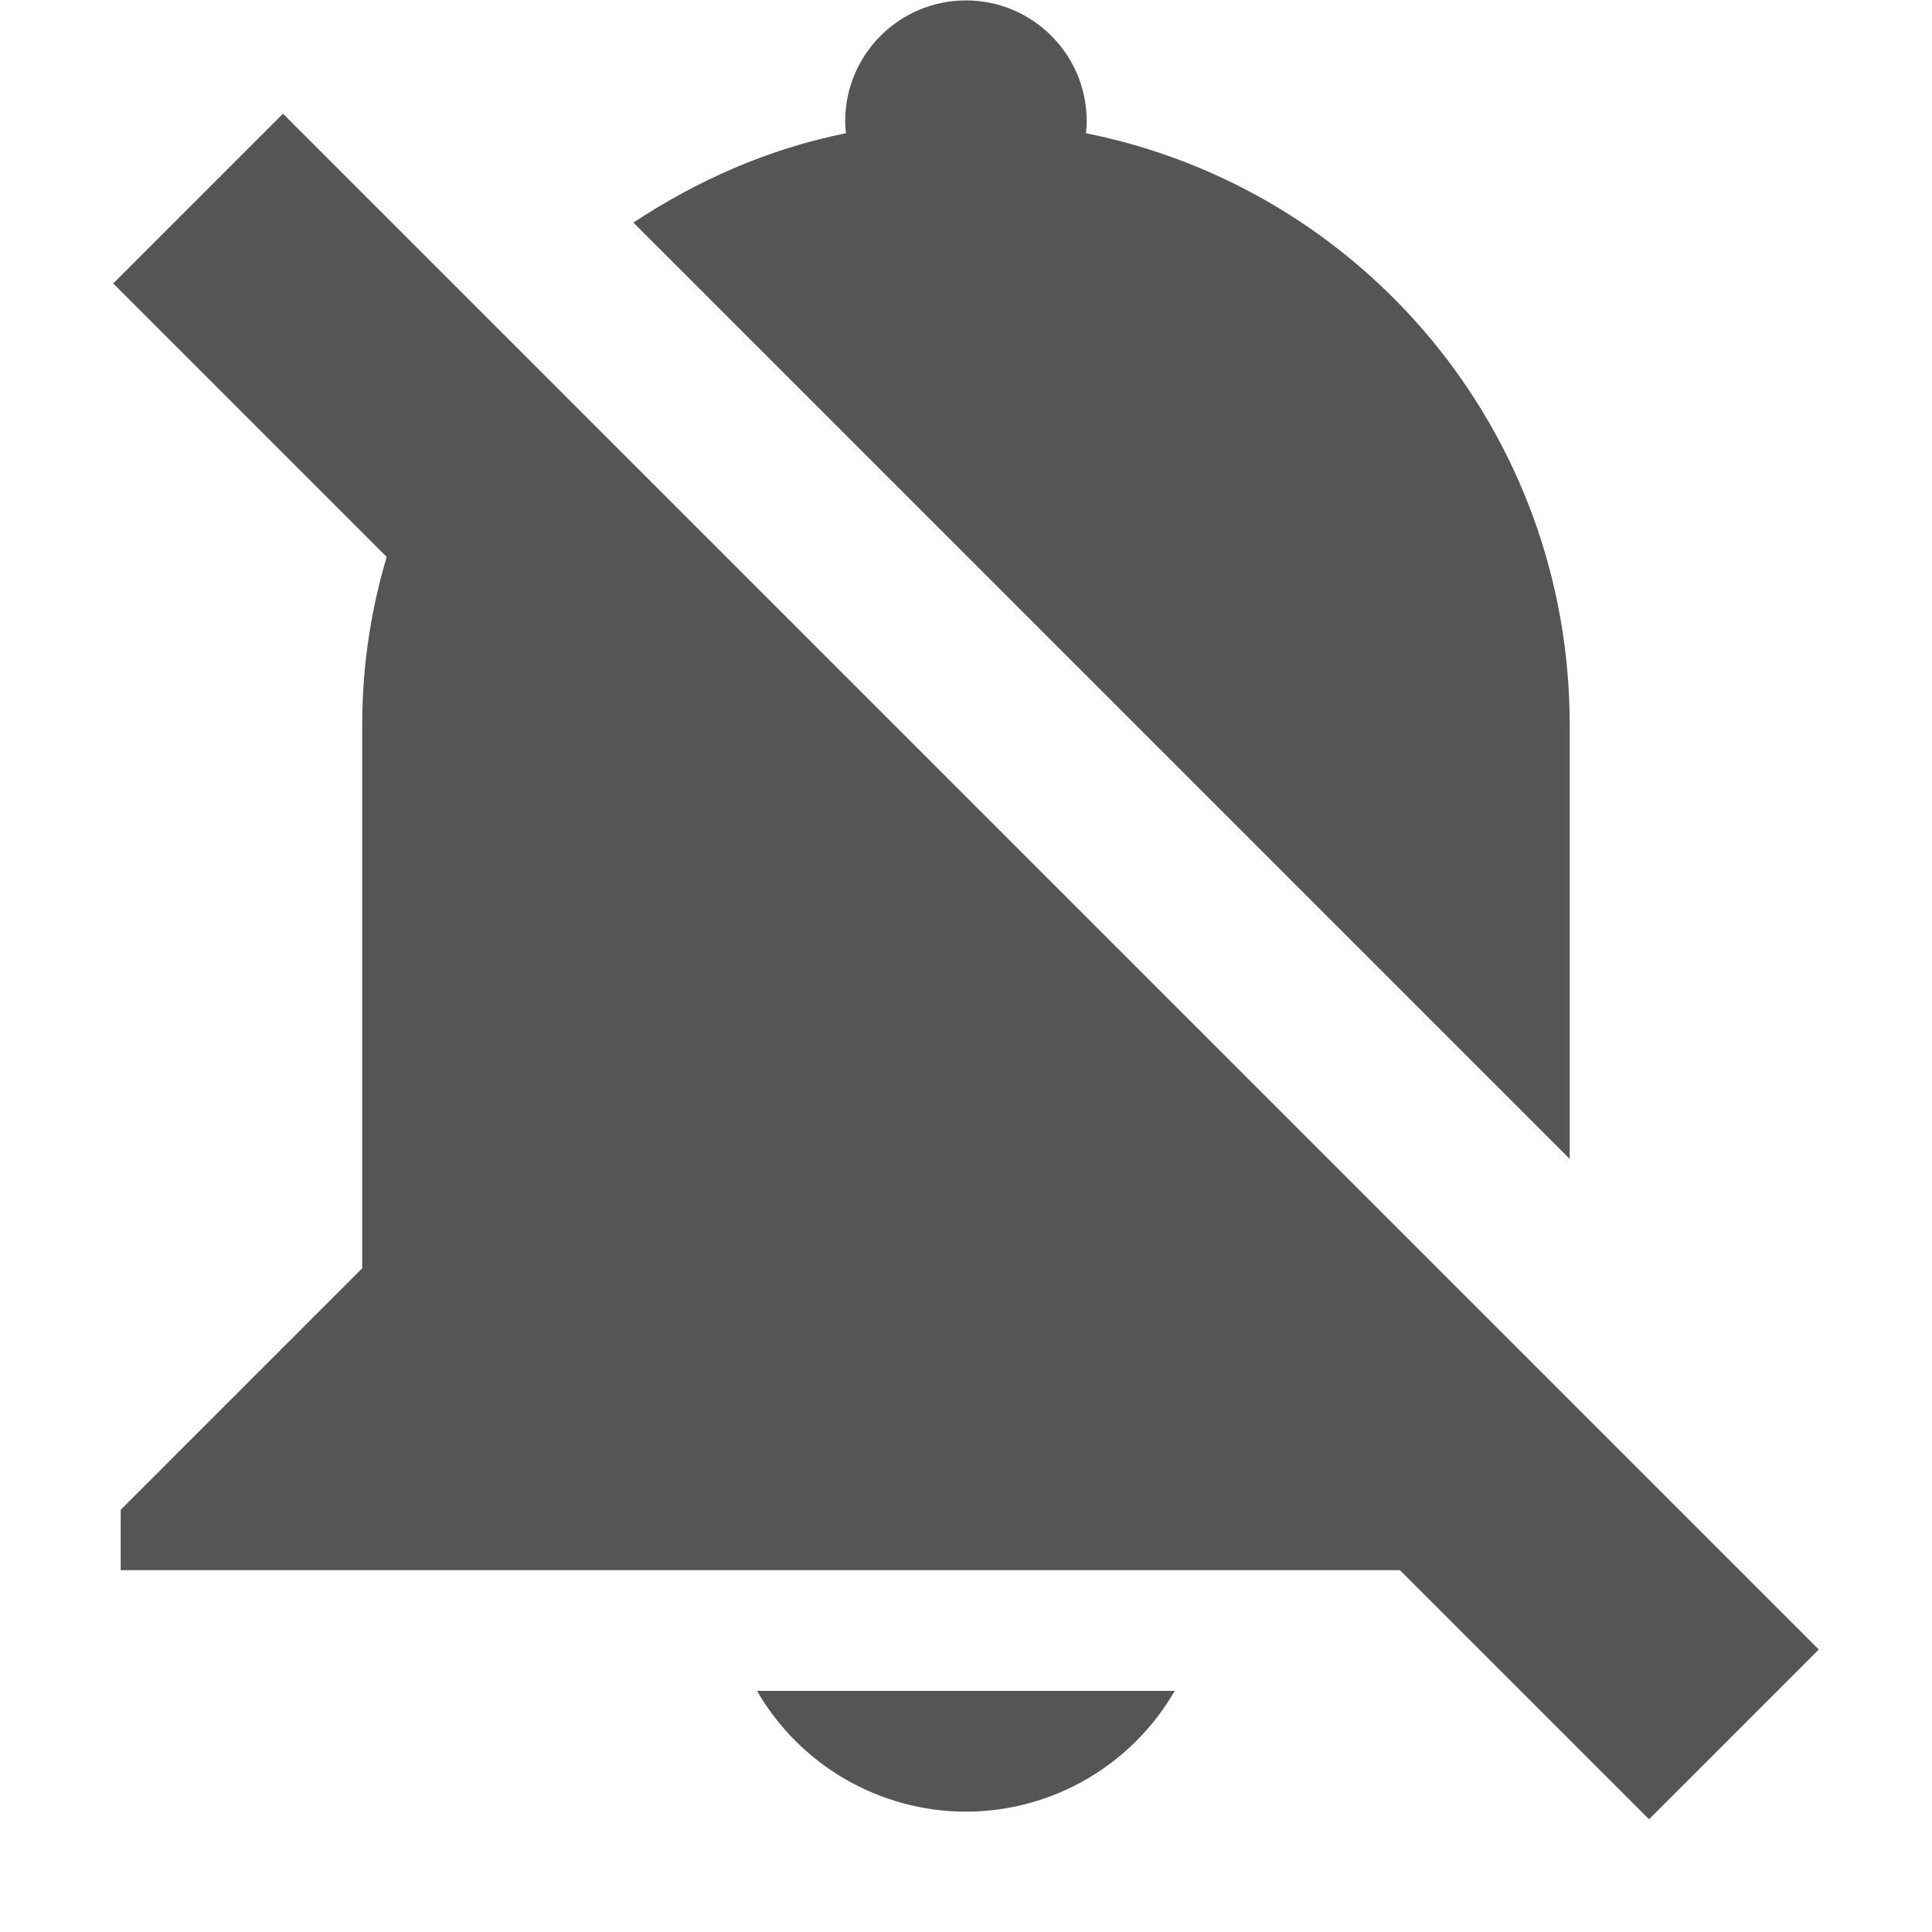
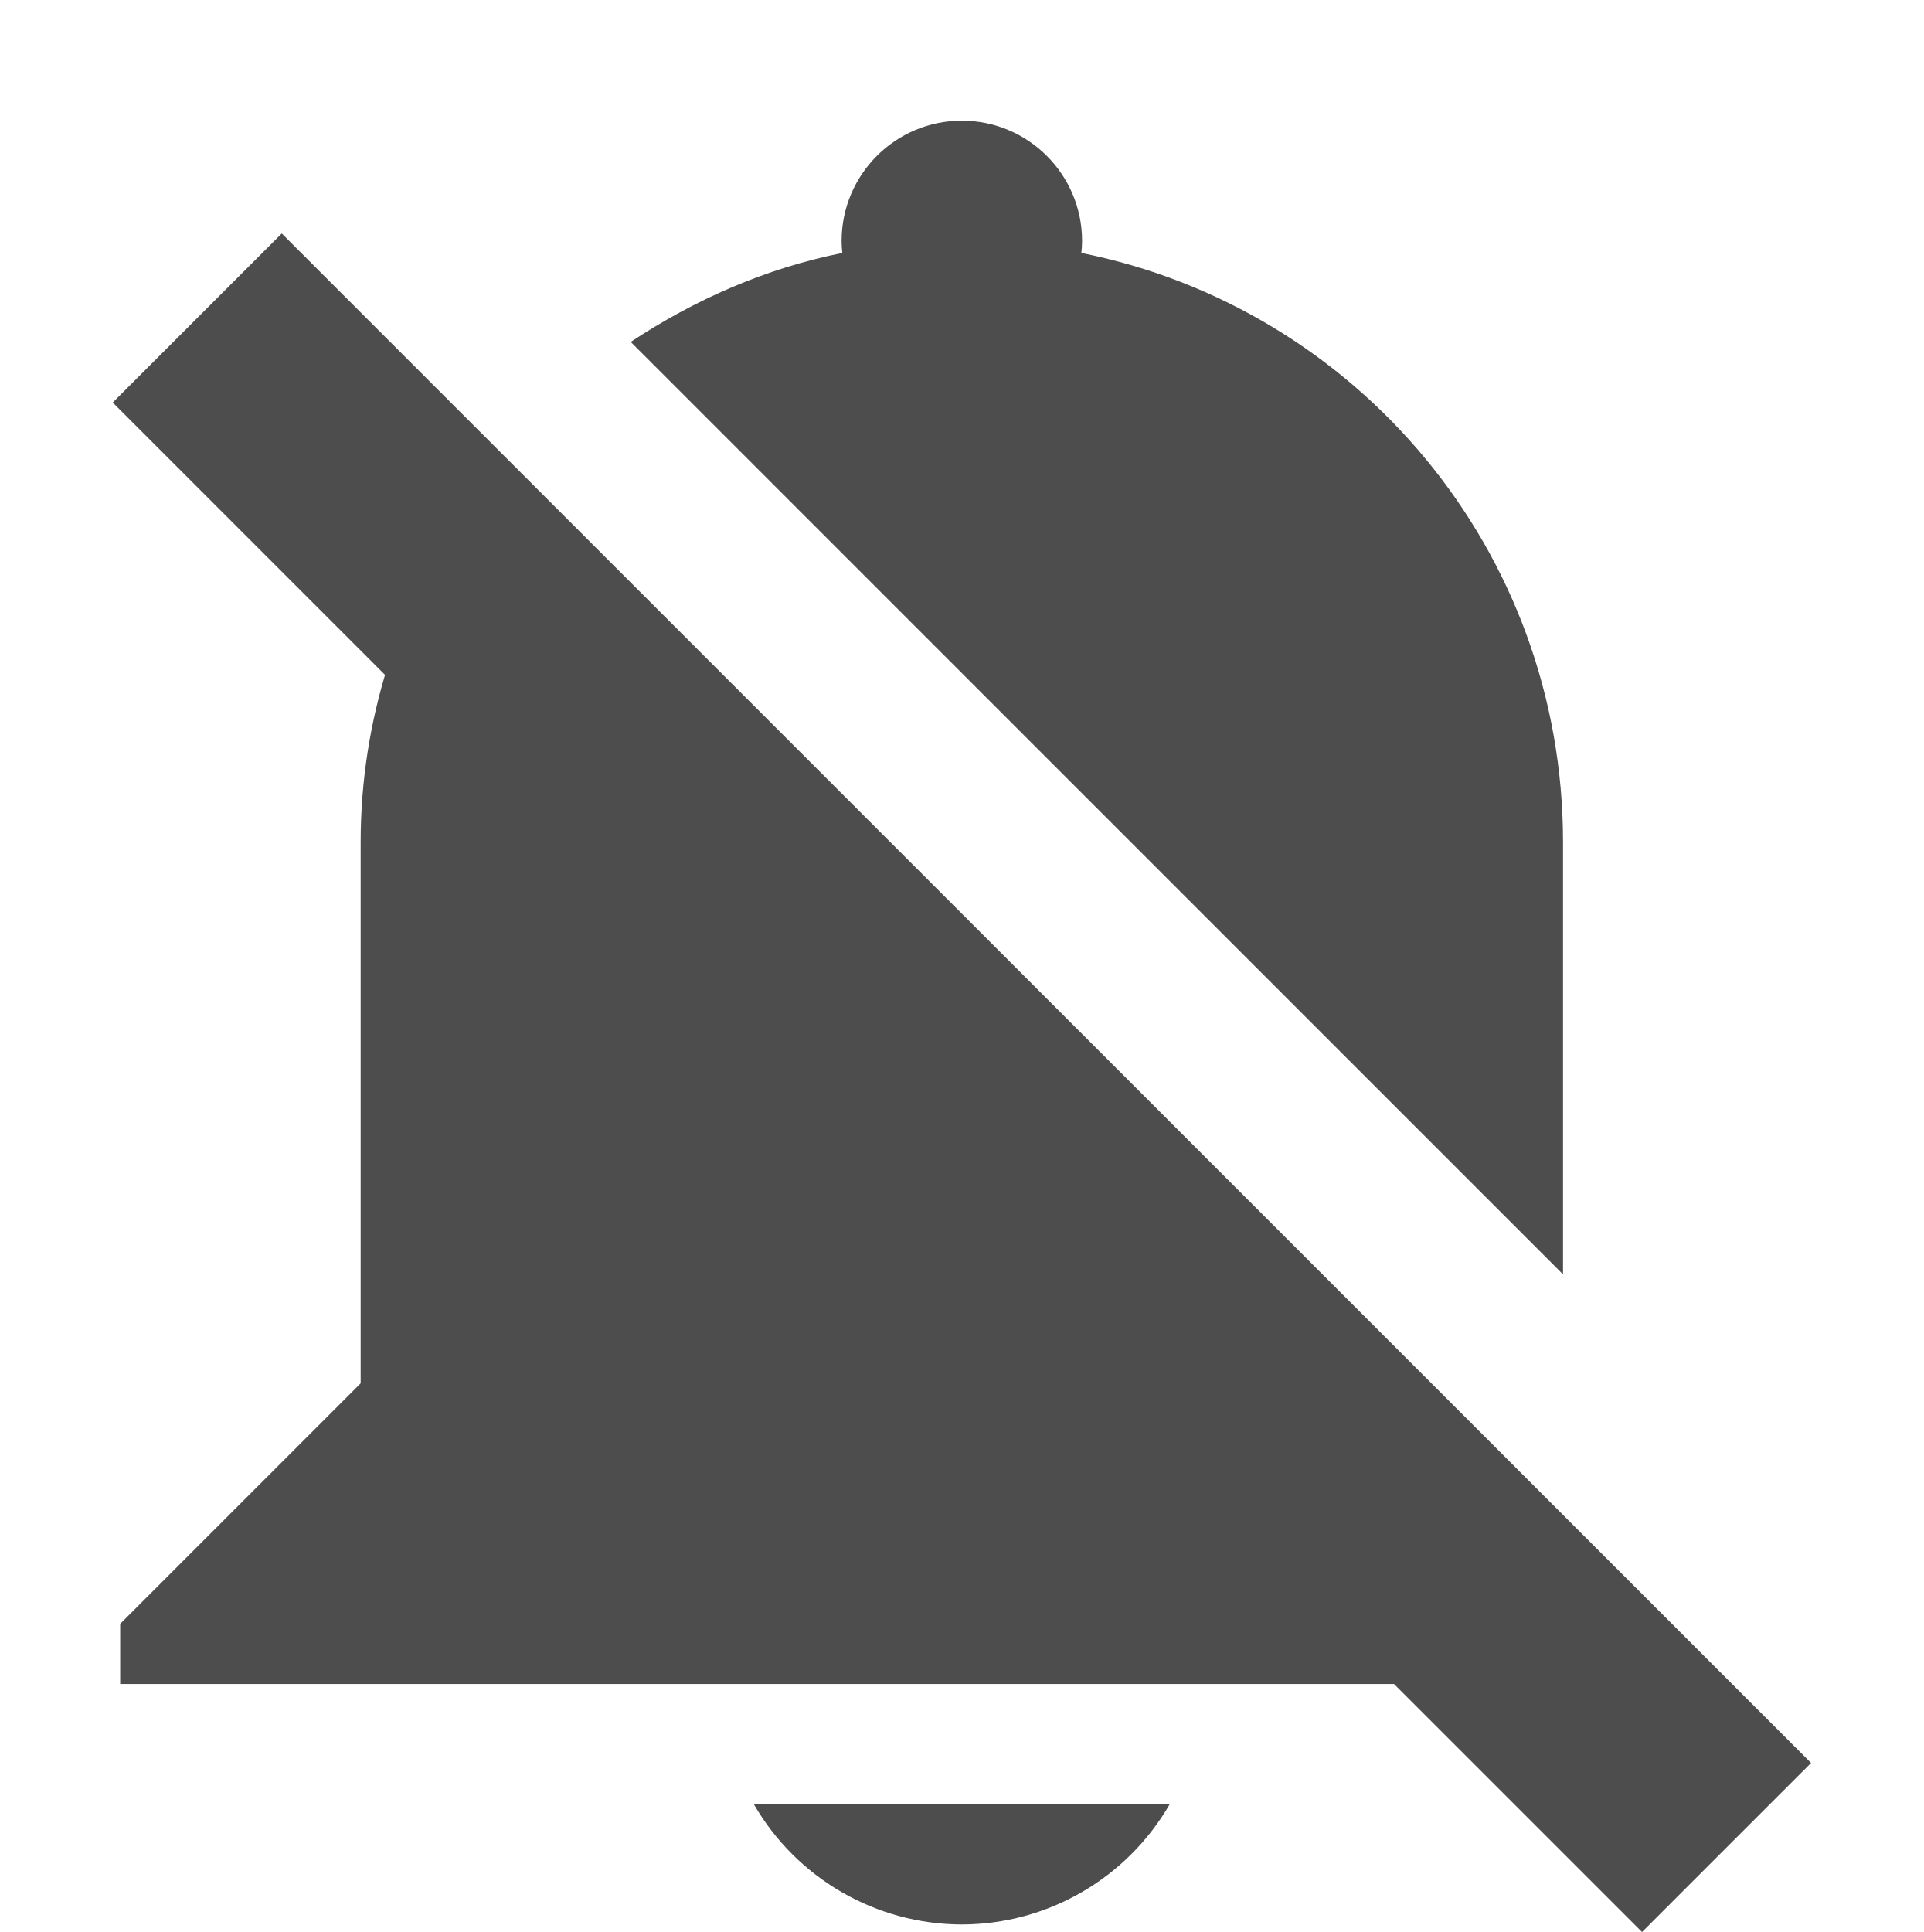
- <svg xmlns="http://www.w3.org/2000/svg" xmlns:ns1="http://www.openswatchbook.org/uri/2009/osb" height="16" id="svg7384" style="enable-background:new" version="1.1" width="16">
+ <svg xmlns="http://www.w3.org/2000/svg" xmlns:ns1="http://www.openswatchbook.org/uri/2009/osb" height="16.066" id="svg7384" style="enable-background:new" version="1.1" width="16">
  <defs id="defs7386">
+     <linearGradient id="linearGradient6882" ns1:paint="solid">
+       <stop id="stop6884" offset="0" style="stop-color:#555555;stop-opacity:1;" />
+     </linearGradient>
    <linearGradient id="linearGradient5606" ns1:paint="solid">
      <stop id="stop5608" offset="0" style="stop-color:#000000;stop-opacity:1;" />
    </linearGradient>
    <filter id="filter7554" style="color-interpolation-filters:sRGB">
      <feBlend id="feBlend7556" in2="BackgroundImage" mode="darken" />
    </filter>
  </defs>
-   <g id="layer9" style="display:inline" transform="translate(-425.0004,255.0034)">
-     <path d="m 427.344,-254.062 12.719,12.719 -1.406,1.406 -12.719,-12.719 z" id="path2986-2-78" style="color:#000000;display:inline;overflow:visible;visibility:visible;fill:#555555;fill-opacity:1;fill-rule:nonzero;stroke:none;stroke-width:1;marker:none;enable-background:accumulate" />
-     <path d="m 433,-255 c -0.552,0 -1,0.448 -1,1 0,0.033 0.002,0.067 0.006,0.1 -0.643,0.129 -1.232,0.391 -1.76,0.74 l 7.754,7.754 0,-1.594 0,-2 c 1.7e-4,-2.429 -1.716,-4.442 -4.006,-4.9 0.004,-0.033 0.006,-0.066 0.006,-0.1 0,-0.552 -0.448,-1 -1,-1 z m -4.158,3.248 c -0.523,0.79 -0.842,1.729 -0.842,2.752 l 0,4.5 -2,2 0,0.5 2,0 10,0 0.594,0 -9.752,-9.752 z M 431.27,-241 c 0.357,0.618 1.016,0.999 1.73,1 0.713,-0.001 1.372,-0.382 1.729,-1 l -3.459,0 z" id="path11510" style="opacity:1;fill:#555555;fill-opacity:1;stroke:none;stroke-width:3;stroke-linecap:round;stroke-miterlimit:4;stroke-dasharray:none;stroke-opacity:1" />
+   <g id="layer9" style="display:inline" transform="translate(-685.0004,475.0034)">
+     <path d="m 687.344,-473.062 12.719,12.719 -1.406,1.406 -12.719,-12.719 z" id="path2986-2-78" style="color:#000000;display:inline;overflow:visible;visibility:visible;fill:#4d4d4d;fill-opacity:1;fill-rule:nonzero;stroke:none;stroke-width:1;marker:none;enable-background:accumulate" />
+     <path d="m 693,-474 c -0.552,0 -1,0.448 -1,1 0,0.033 0.002,0.067 0.006,0.1 -0.643,0.129 -1.232,0.391 -1.76,0.74 l 7.754,7.754 0,-1.594 0,-2 c 1.7e-4,-2.429 -1.716,-4.442 -4.006,-4.9 0.004,-0.033 0.006,-0.066 0.006,-0.1 0,-0.552 -0.448,-1 -1,-1 z m -4.158,3.248 c -0.523,0.79 -0.842,1.729 -0.842,2.752 l 0,4.5 -2,2 0,0.5 2,0 10,0 0.594,0 -9.752,-9.752 z M 691.27,-460 c 0.357,0.618 1.016,0.999 1.73,1 0.713,-10e-4 1.372,-0.382 1.729,-1 l -3.459,0 z" id="path11510" style="opacity:1;fill:#4d4d4d;fill-opacity:1;stroke:none;stroke-width:3;stroke-linecap:round;stroke-miterlimit:4;stroke-dasharray:none;stroke-opacity:1" />
  </g>
-   <g id="layer10" style="display:inline;filter:url(#filter7554)" transform="translate(-425.0004,255.0034)" />
-   <g id="layer1" style="display:inline" transform="translate(-184.0002,-361.9966)" />
-   <g id="layer14" style="display:inline" transform="translate(-425.0004,255.0034)" />
-   <g id="layer15" style="display:inline" transform="translate(-425.0004,255.0034)" />
-   <g id="g71291" style="display:inline" transform="translate(-425.0004,255.0034)" />
-   <g id="layer2" style="display:inline" transform="translate(-184.0002,-211.9966)" />
-   <g id="g6058" style="display:inline" transform="translate(-184.0002,-211.9966)" />
-   <g id="layer12" style="display:inline" transform="translate(-425.0004,255.0034)" />
+   <g id="layer10" style="display:inline;filter:url(#filter7554)" transform="translate(-685.0004,475.0034)" />
+   <g id="layer1" style="display:inline" transform="translate(-444.0002,-141.9966)" />
+   <g id="layer14" style="display:inline" transform="translate(-685.0004,475.0034)" />
+   <g id="layer15" style="display:inline" transform="translate(-685.0004,475.0034)" />
+   <g id="g71291" style="display:inline" transform="translate(-685.0004,475.0034)" />
+   <g id="layer2" style="display:inline" transform="translate(-444.0002,8.003357)" />
+   <g id="layer12" style="display:inline" transform="translate(-685.0004,475.0034)" />
</svg>
